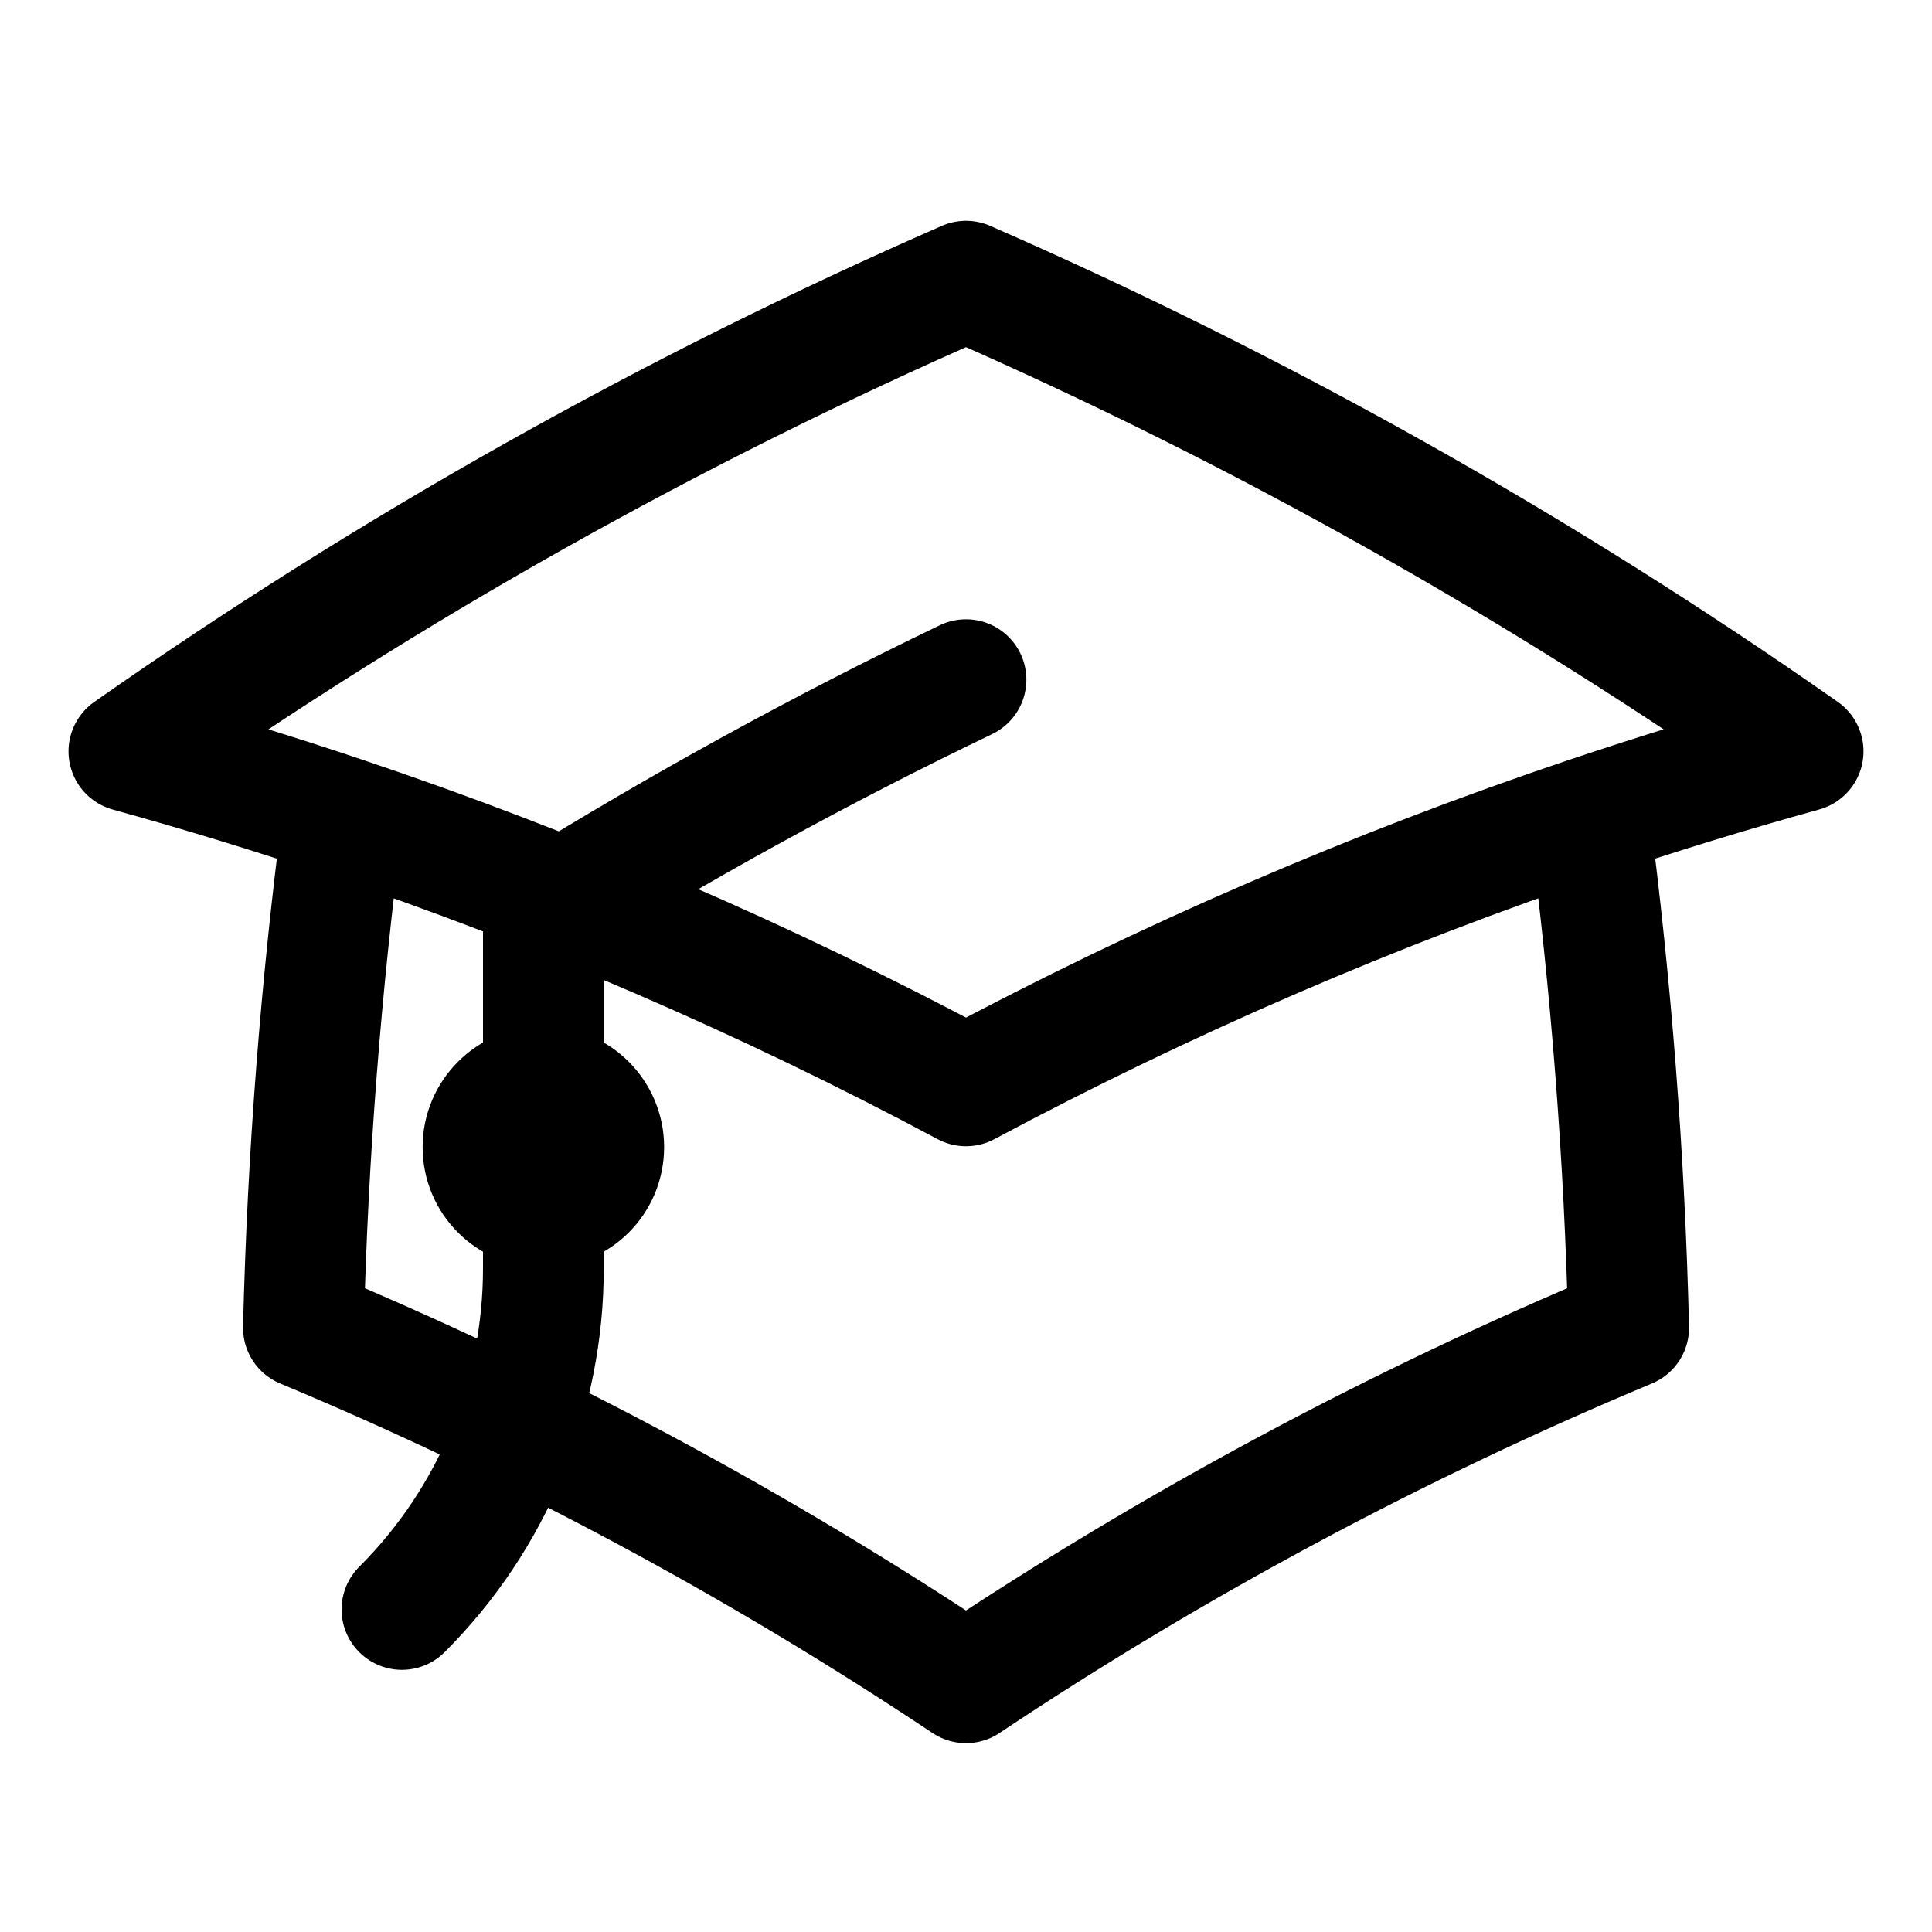
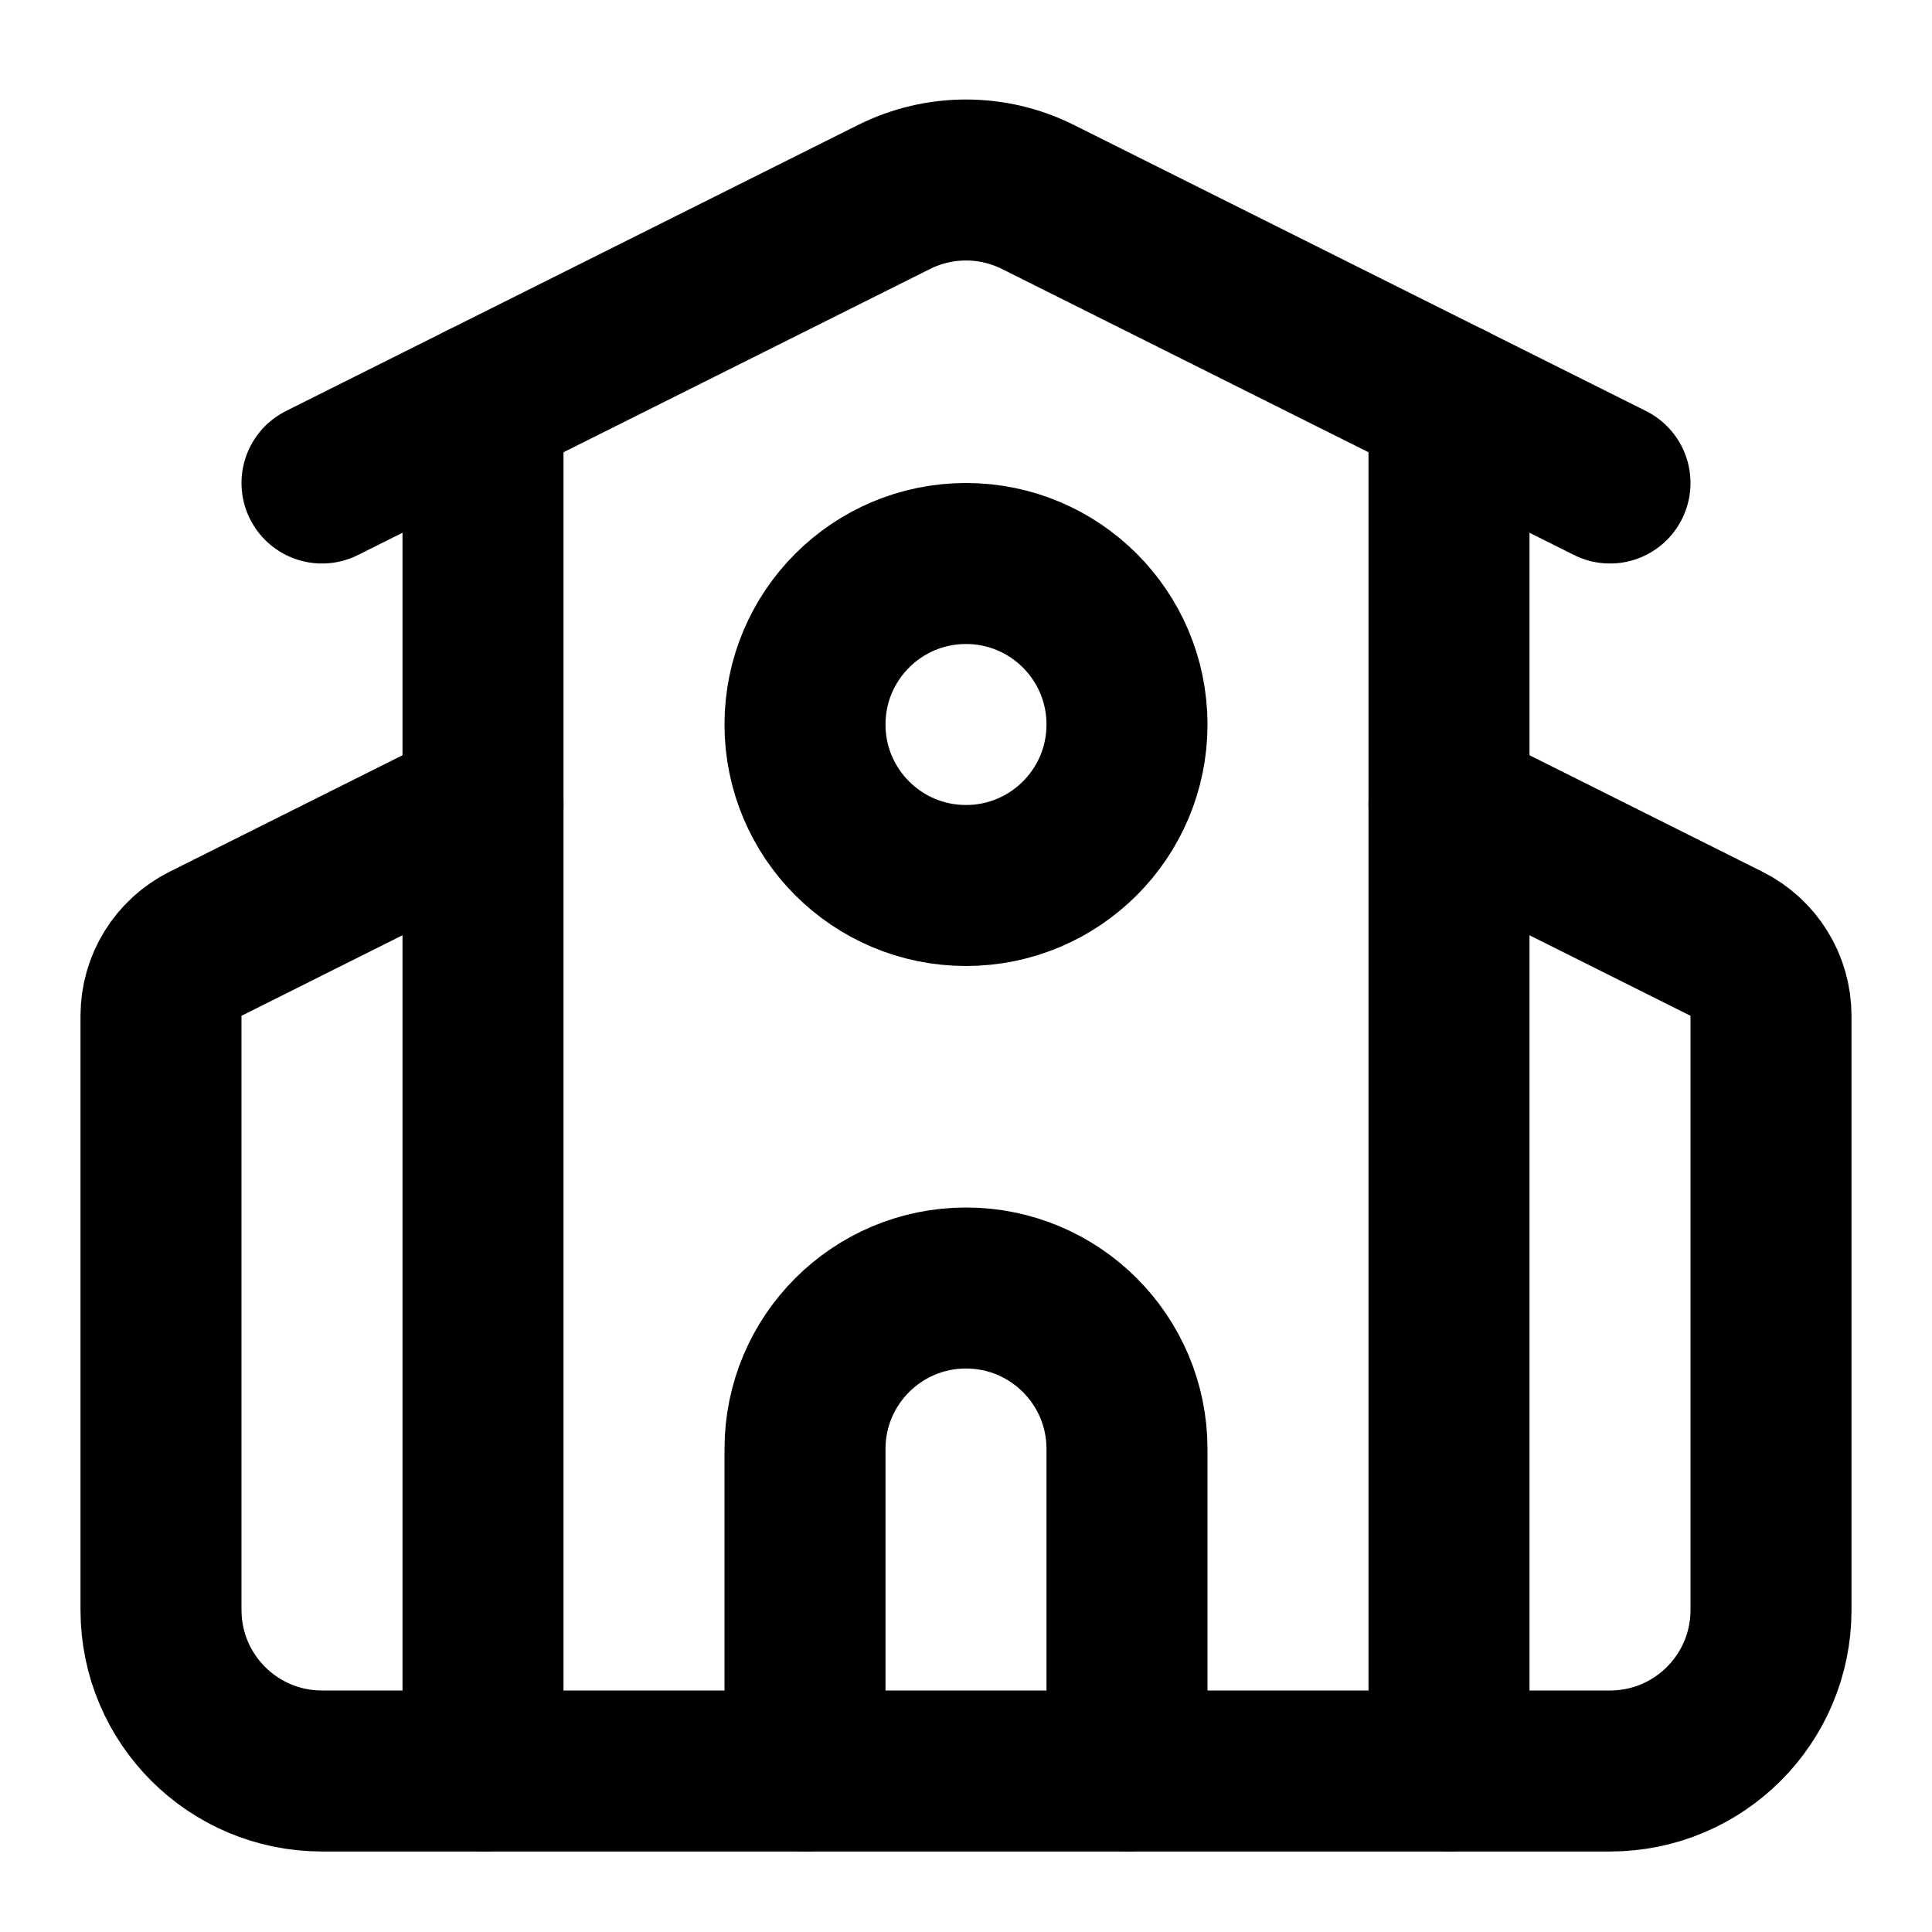
- <svg xmlns="http://www.w3.org/2000/svg" fill="none" viewBox="0 0 24 24" stroke-width="1.5" stroke="currentColor" class="size-6">
-   <path stroke-linecap="round" stroke-linejoin="round" d="M4.26 10.147a60.438 60.438 0 0 0-.491 6.347A48.62 48.62 0 0 1 12 20.904a48.62 48.62 0 0 1 8.232-4.41 60.46 60.46 0 0 0-.491-6.347m-15.482 0a50.636 50.636 0 0 0-2.658-.813A59.906 59.906 0 0 1 12 3.493a59.903 59.903 0 0 1 10.399 5.84c-.896.248-1.783.52-2.658.814m-15.482 0A50.717 50.717 0 0 1 12 13.489a50.702 50.702 0 0 1 7.74-3.342M6.75 15a.75.75 0 1 0 0-1.5.75.75 0 0 0 0 1.5Zm0 0v-3.675A55.378 55.378 0 0 1 12 8.443m-7.007 11.55A5.981 5.981 0 0 0 6.75 15.75v-1.5" />
+ <svg xmlns="http://www.w3.org/2000/svg" width="24" height="24" viewBox="0 0 24 24" fill="none" stroke="currentColor" stroke-width="2" stroke-linecap="round" stroke-linejoin="round" class="lucide lucide-school">
+   <path d="M14 22v-4a2 2 0 1 0-4 0v4" />
+   <path d="m18 10 3.447 1.724a1 1 0 0 1 .553.894V20a2 2 0 0 1-2 2H4a2 2 0 0 1-2-2v-7.382a1 1 0 0 1 .553-.894L6 10" />
+   <path d="M18 5v17" />
+   <path d="m4 6 7.106-3.553a2 2 0 0 1 1.788 0L20 6" />
+   <path d="M6 5v17" />
+   <circle cx="12" cy="9" r="2" />
</svg>
